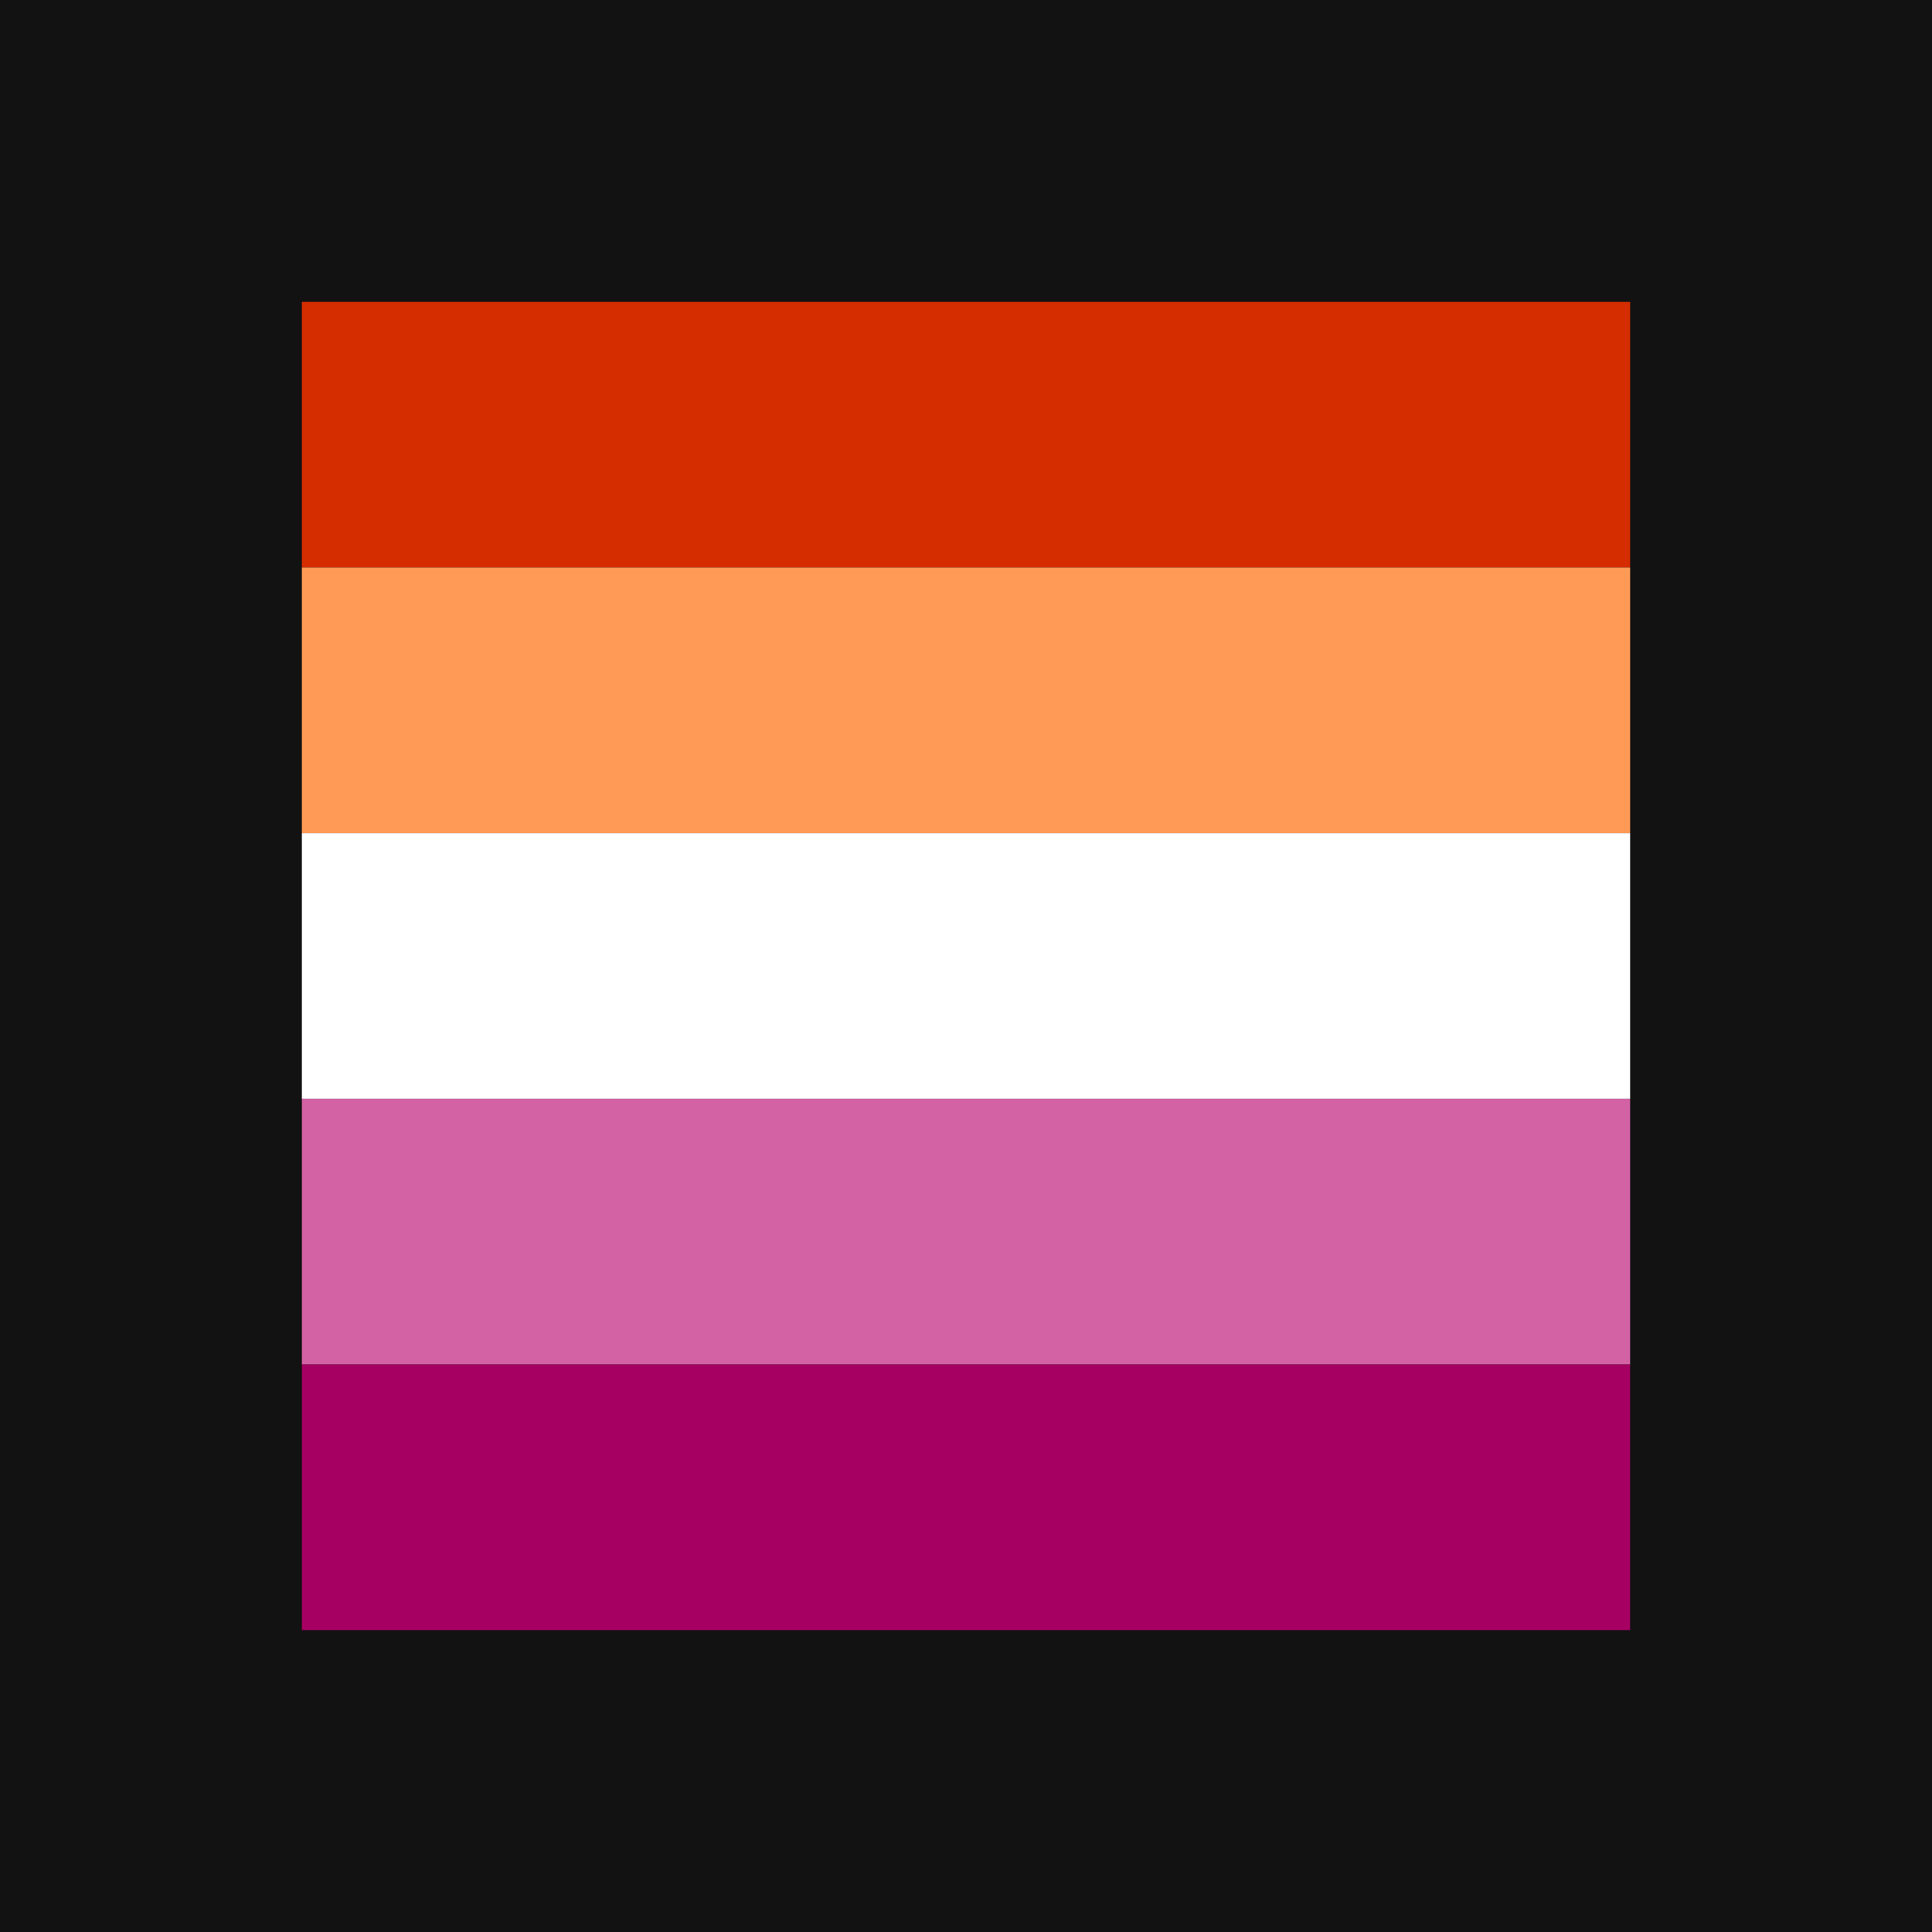
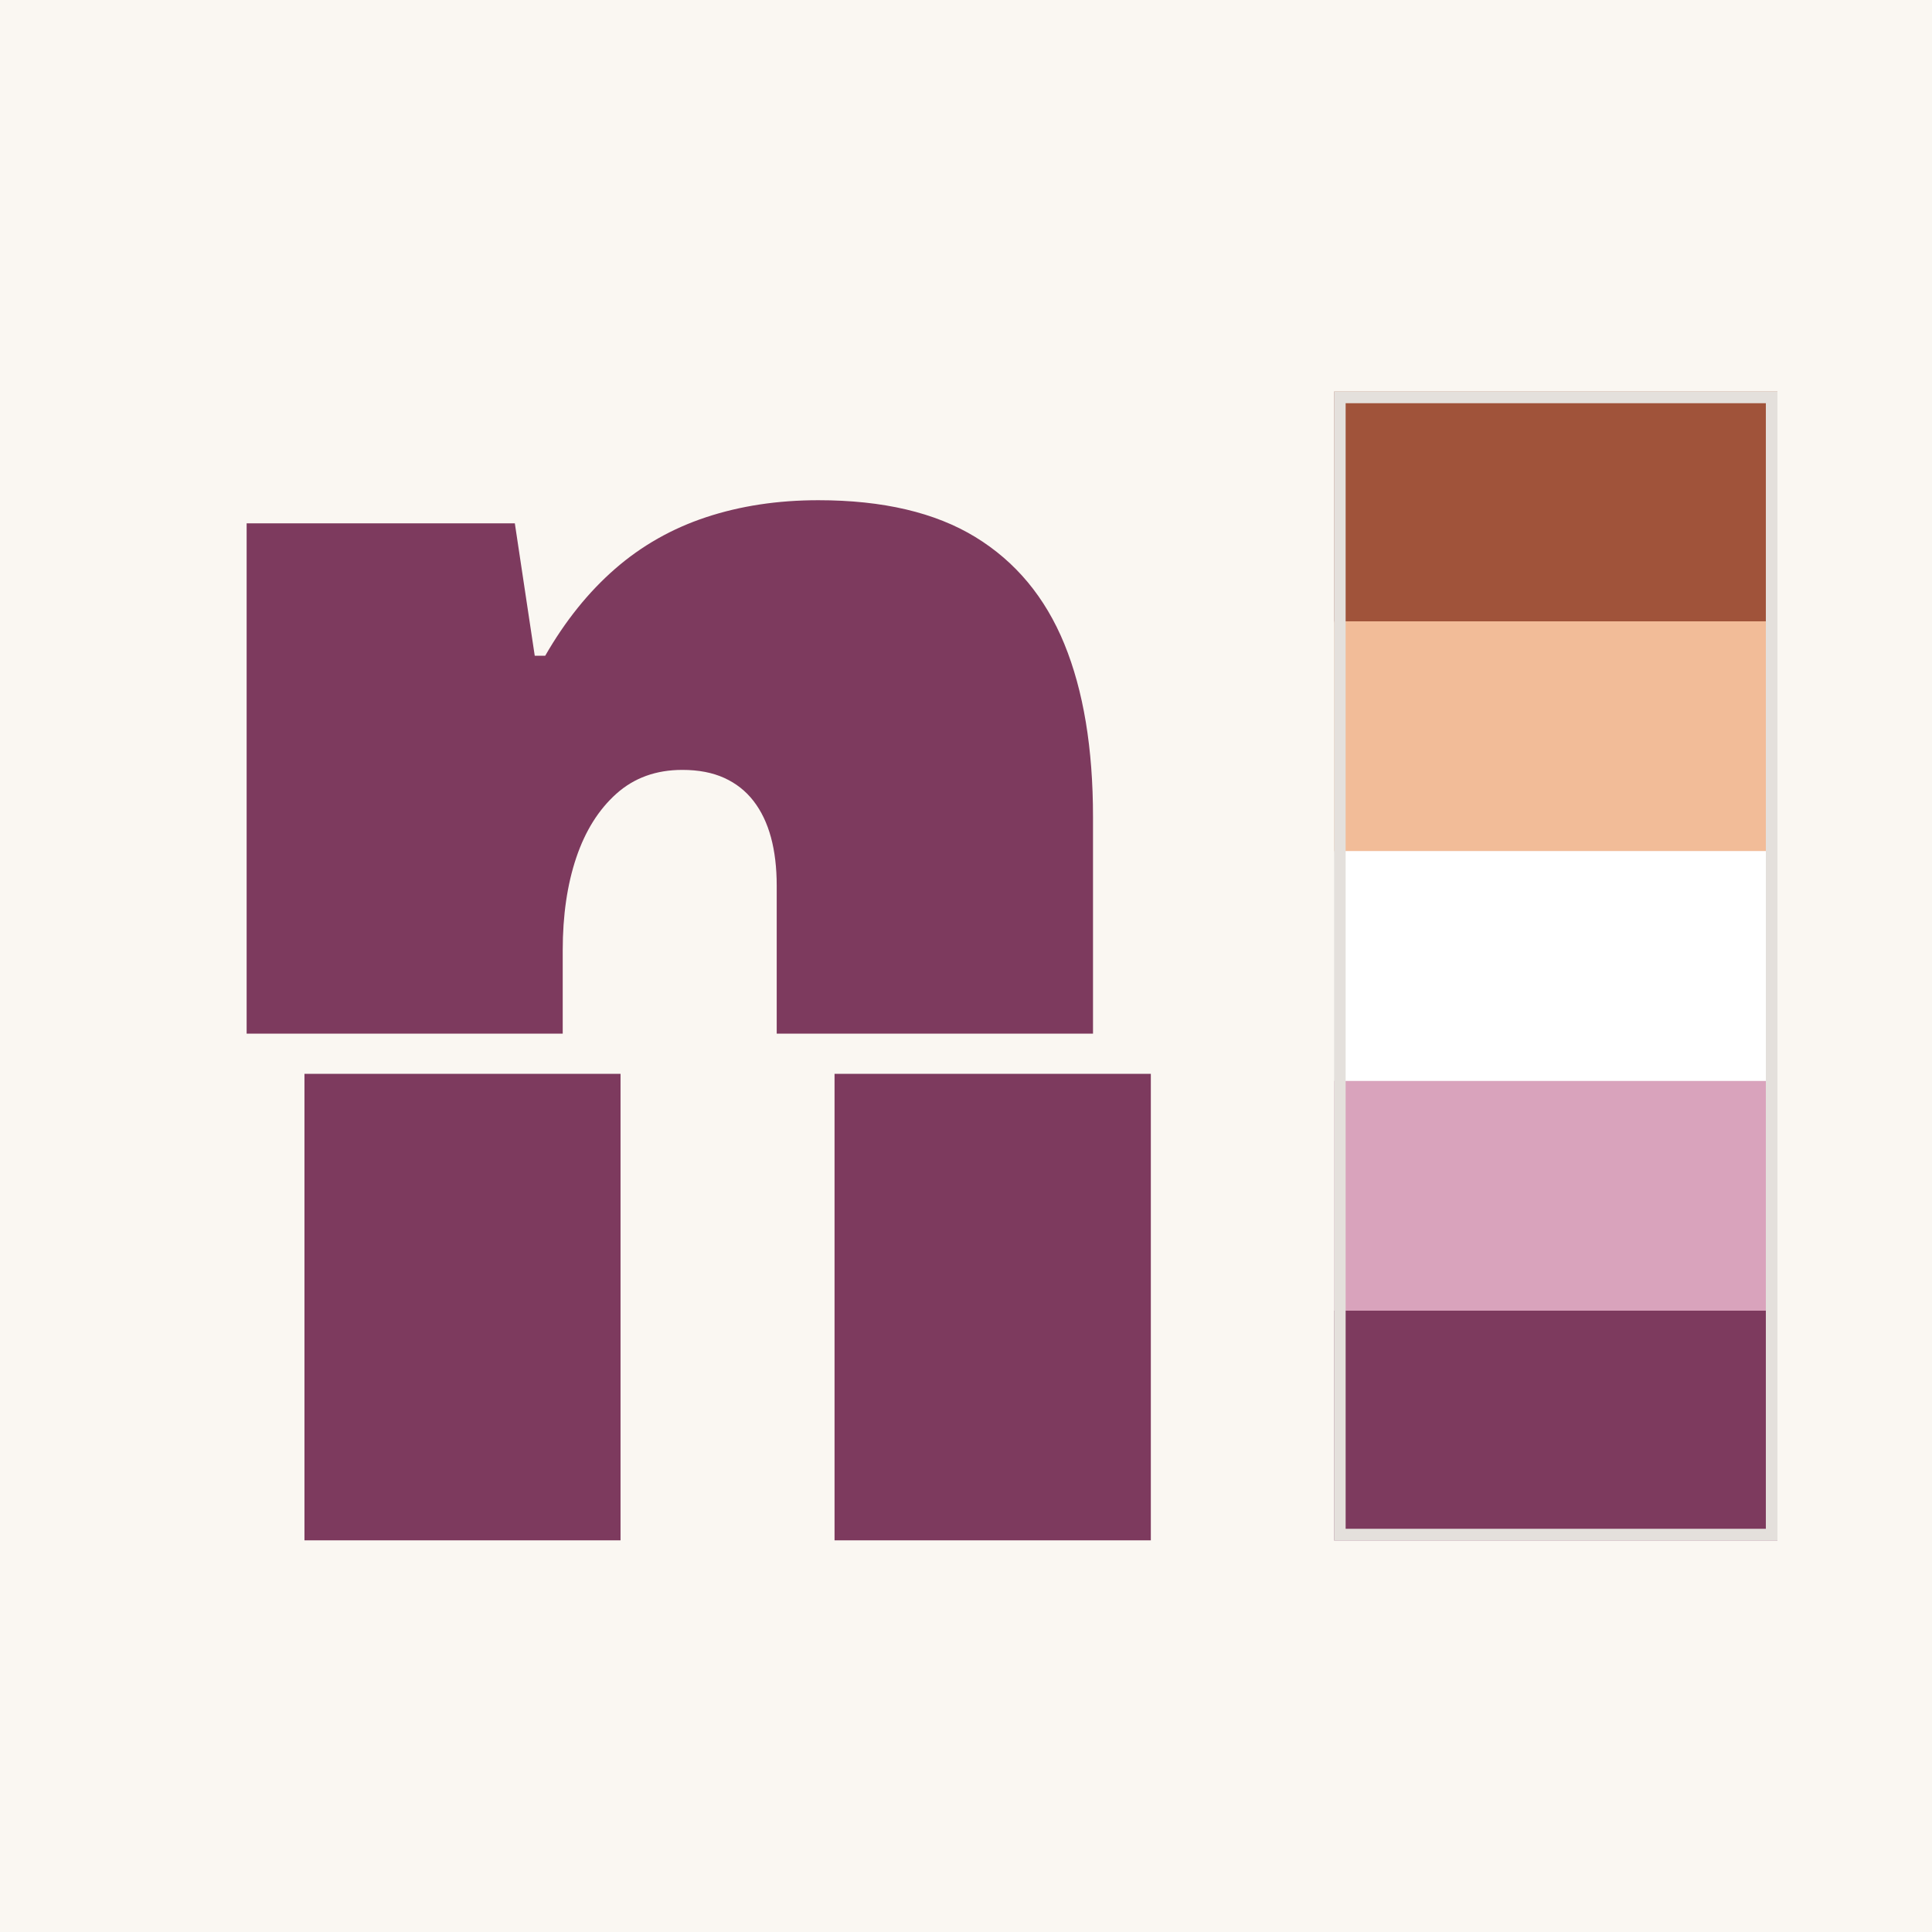
- <svg xmlns="http://www.w3.org/2000/svg" viewBox="0 0 32 32">
-   <rect width="32" height="32" fill="#121212" />
-   <g transform="translate(5 5)">
-     <rect width="22" height="4.4" fill="#D52D00" />
-     <rect y="4.4" width="22" height="4.4" fill="#FF9A56" />
-     <rect y="8.8" width="22" height="4.4" fill="#FFFFFF" />
-     <rect y="13.2" width="22" height="4.4" fill="#D362A4" />
-     <rect y="17.6" width="22" height="4.4" fill="#A50062" />
+ <svg xmlns="http://www.w3.org/2000/svg" viewBox="0 0 1000 1000" role="img" aria-label="nevrado">
+   <rect width="1000" height="1000" fill="#FAF7F2" />
+   <defs>
+     <clipPath id="fv-a">
+       <rect x="-100" y="-100" width="1200" height="635.0" />
+     </clipPath>
+     <clipPath id="fv-b">
+       <rect x="-100" y="555.8" width="1200" height="4000" />
+     </clipPath>
+   </defs>
+   <path d="M127.659 797.292V270.882H266.478L276.784 339.426H282.192Q297.688 312.451 318.335 294.458Q338.983 276.465 365.544 267.688Q392.105 258.91 423.556 258.91Q473.663 258.91 504.866 277.989Q536.068 297.067 550.903 333.323Q565.738 369.579 565.738 422.839V797.292H402.027V458.511Q402.027 444.372 399.04 433.38Q396.053 422.389 390.032 414.6Q384.011 406.81 374.871 402.653Q365.731 398.495 353.169 398.495Q332.827 398.495 319.052 410.813Q305.277 423.131 298.269 443.93Q291.261 464.729 291.261 491.941V797.292Z" fill="#7D3A5E" clip-path="url(#fv-a)" />
+   <g transform="translate(29.92874 0)">
+     <path d="M127.659 797.292V270.882H266.478L276.784 339.426H282.192Q297.688 312.451 318.335 294.458Q338.983 276.465 365.544 267.688Q392.105 258.91 423.556 258.91Q473.663 258.91 504.866 277.989Q536.068 297.067 550.903 333.323Q565.738 369.579 565.738 422.839V797.292H402.027V458.511Q402.027 444.372 399.04 433.38Q396.053 422.389 390.032 414.6Q384.011 406.81 374.871 402.653Q365.731 398.495 353.169 398.495Q332.827 398.495 319.052 410.813Q305.277 423.131 298.269 443.93Q291.261 464.729 291.261 491.941V797.292Z" fill="#7D3A5E" clip-path="url(#fv-b)" />
  </g>
+   <rect x="690.5" y="202.7" width="229.5" height="119.5" fill="#A0533A" />
+   <rect x="690.5" y="321.6" width="229.5" height="119.5" fill="#F2BC98" />
+   <rect x="690.5" y="440.5" width="229.5" height="119.5" fill="#FFFFFF" />
+   <rect x="690.5" y="559.5" width="229.5" height="119.5" fill="#D9A3BC" />
+   <rect x="690.5" y="678.4" width="229.5" height="118.9" fill="#7D3A5E" />
+   <rect x="693.5" y="205.7" width="223.5" height="588.6" fill="none" stroke="#E4E0DC" stroke-width="6" />
</svg>
